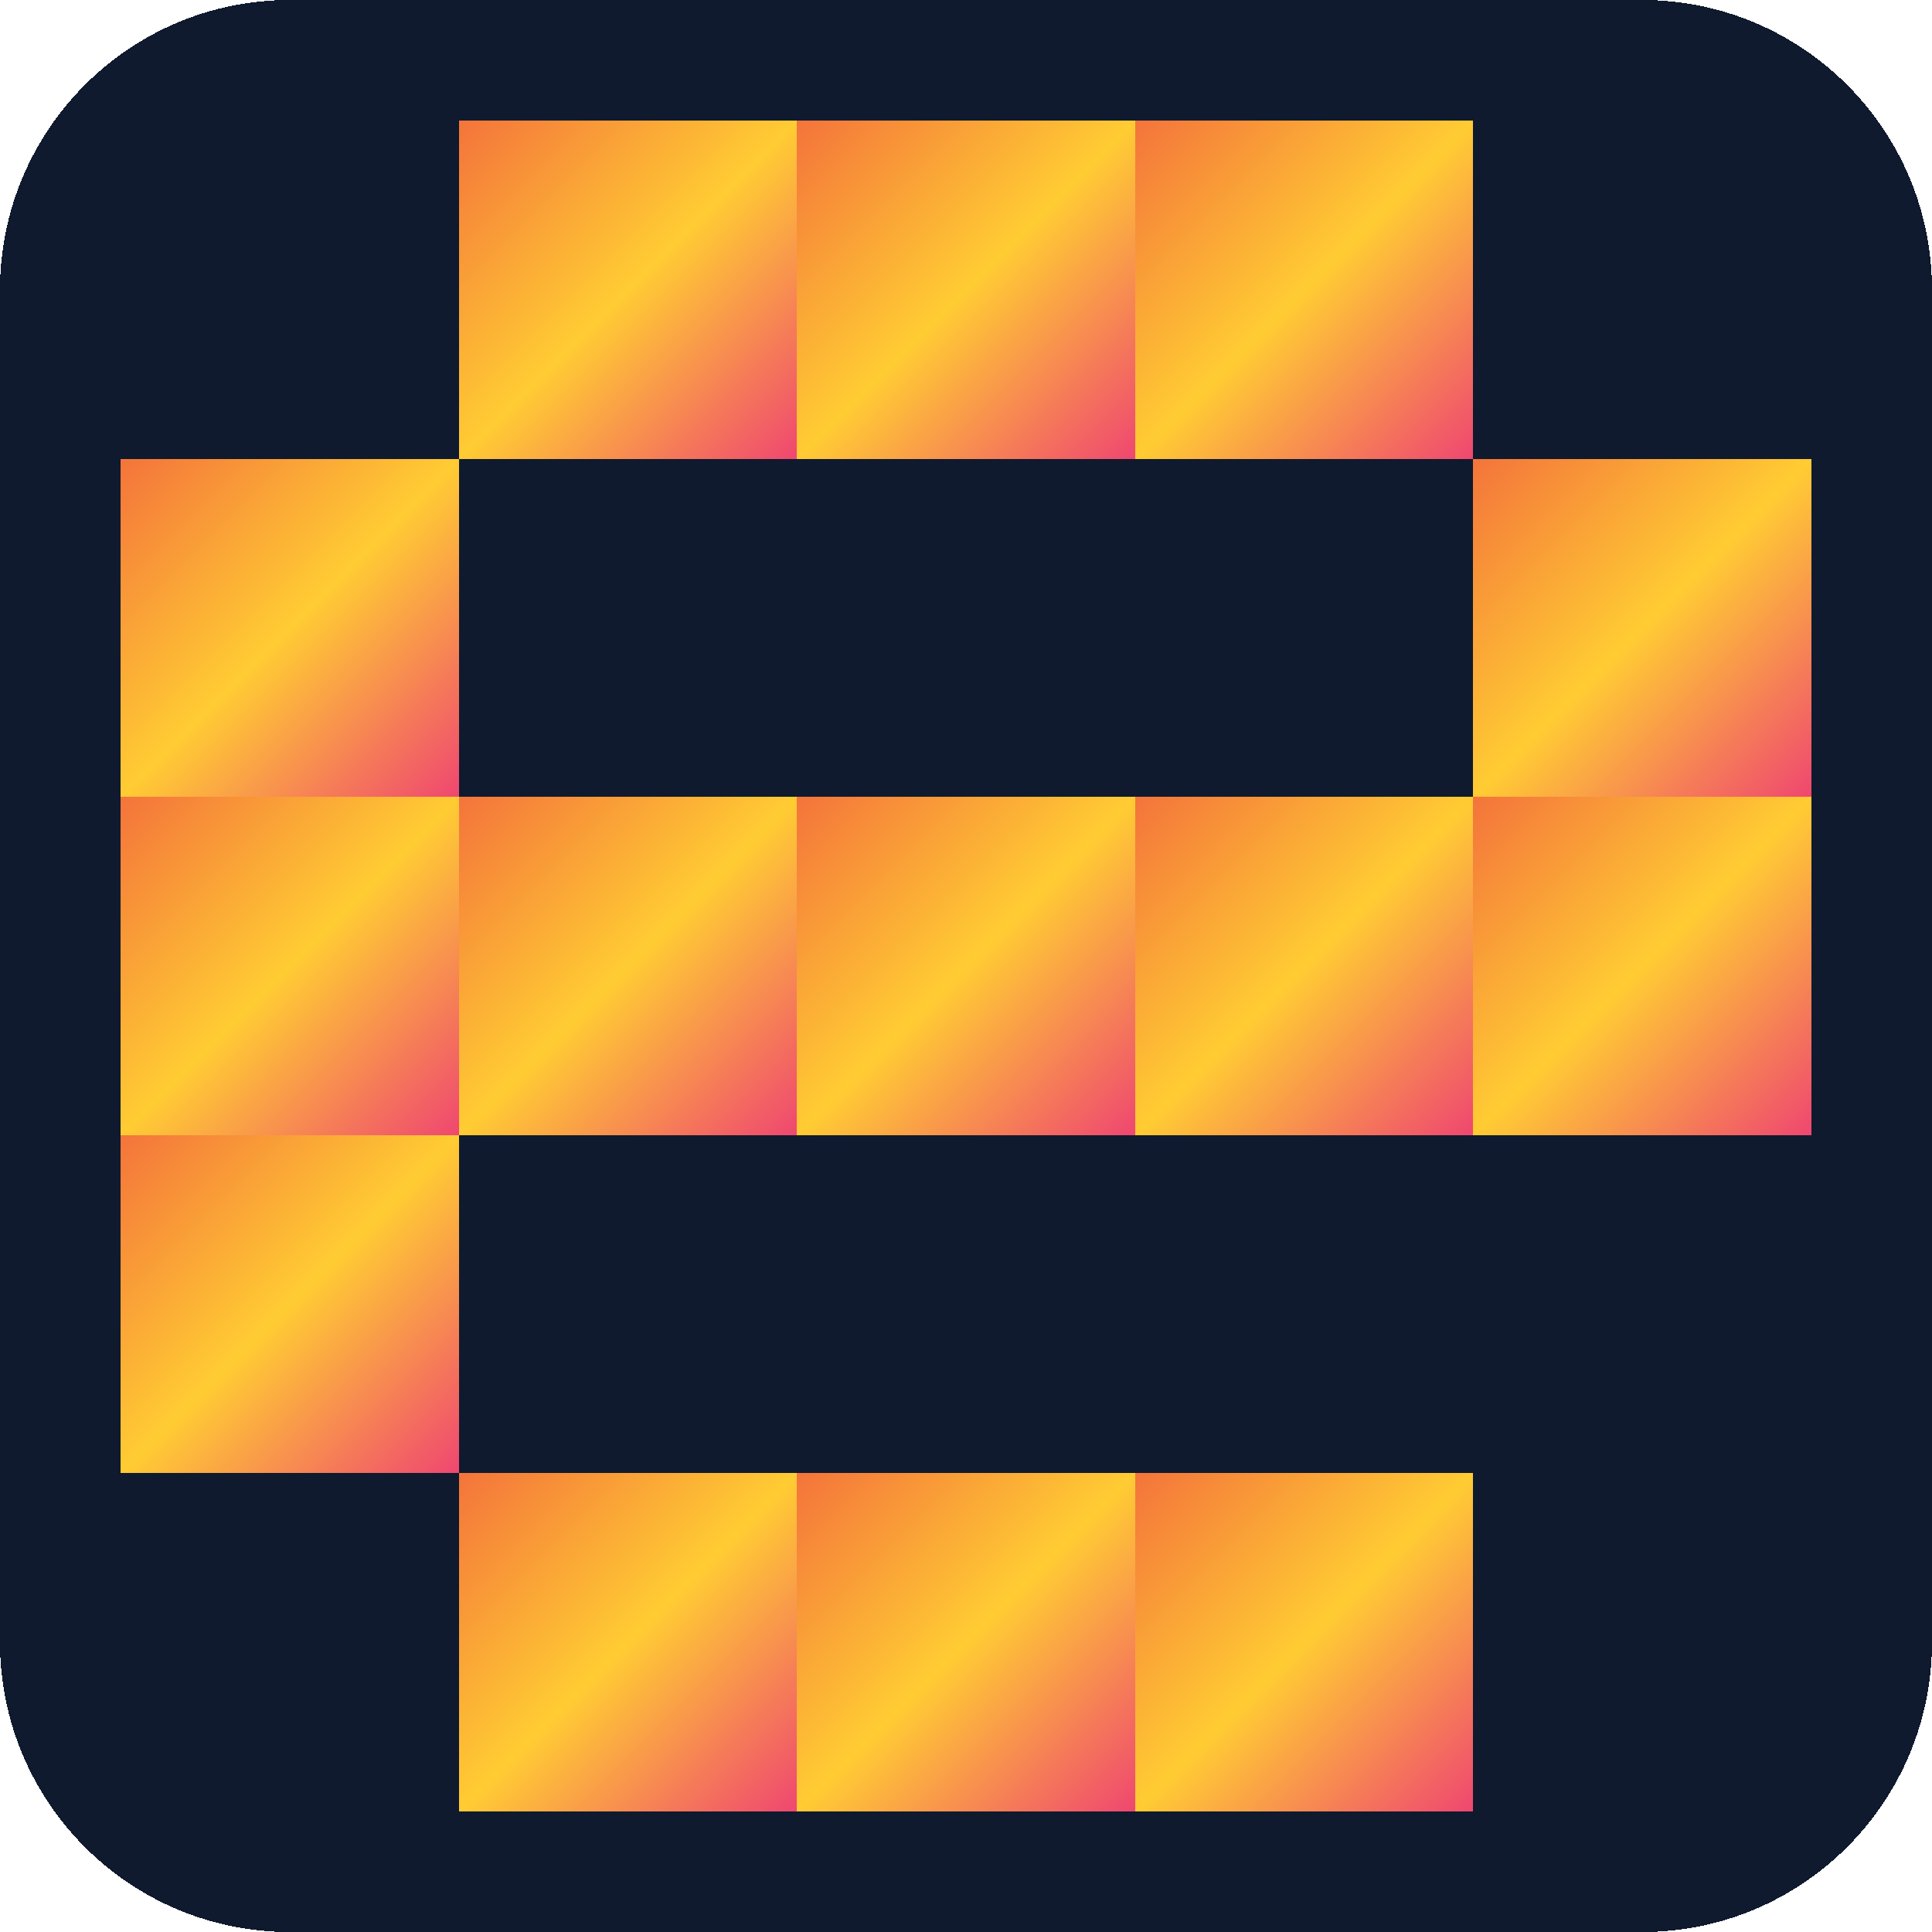
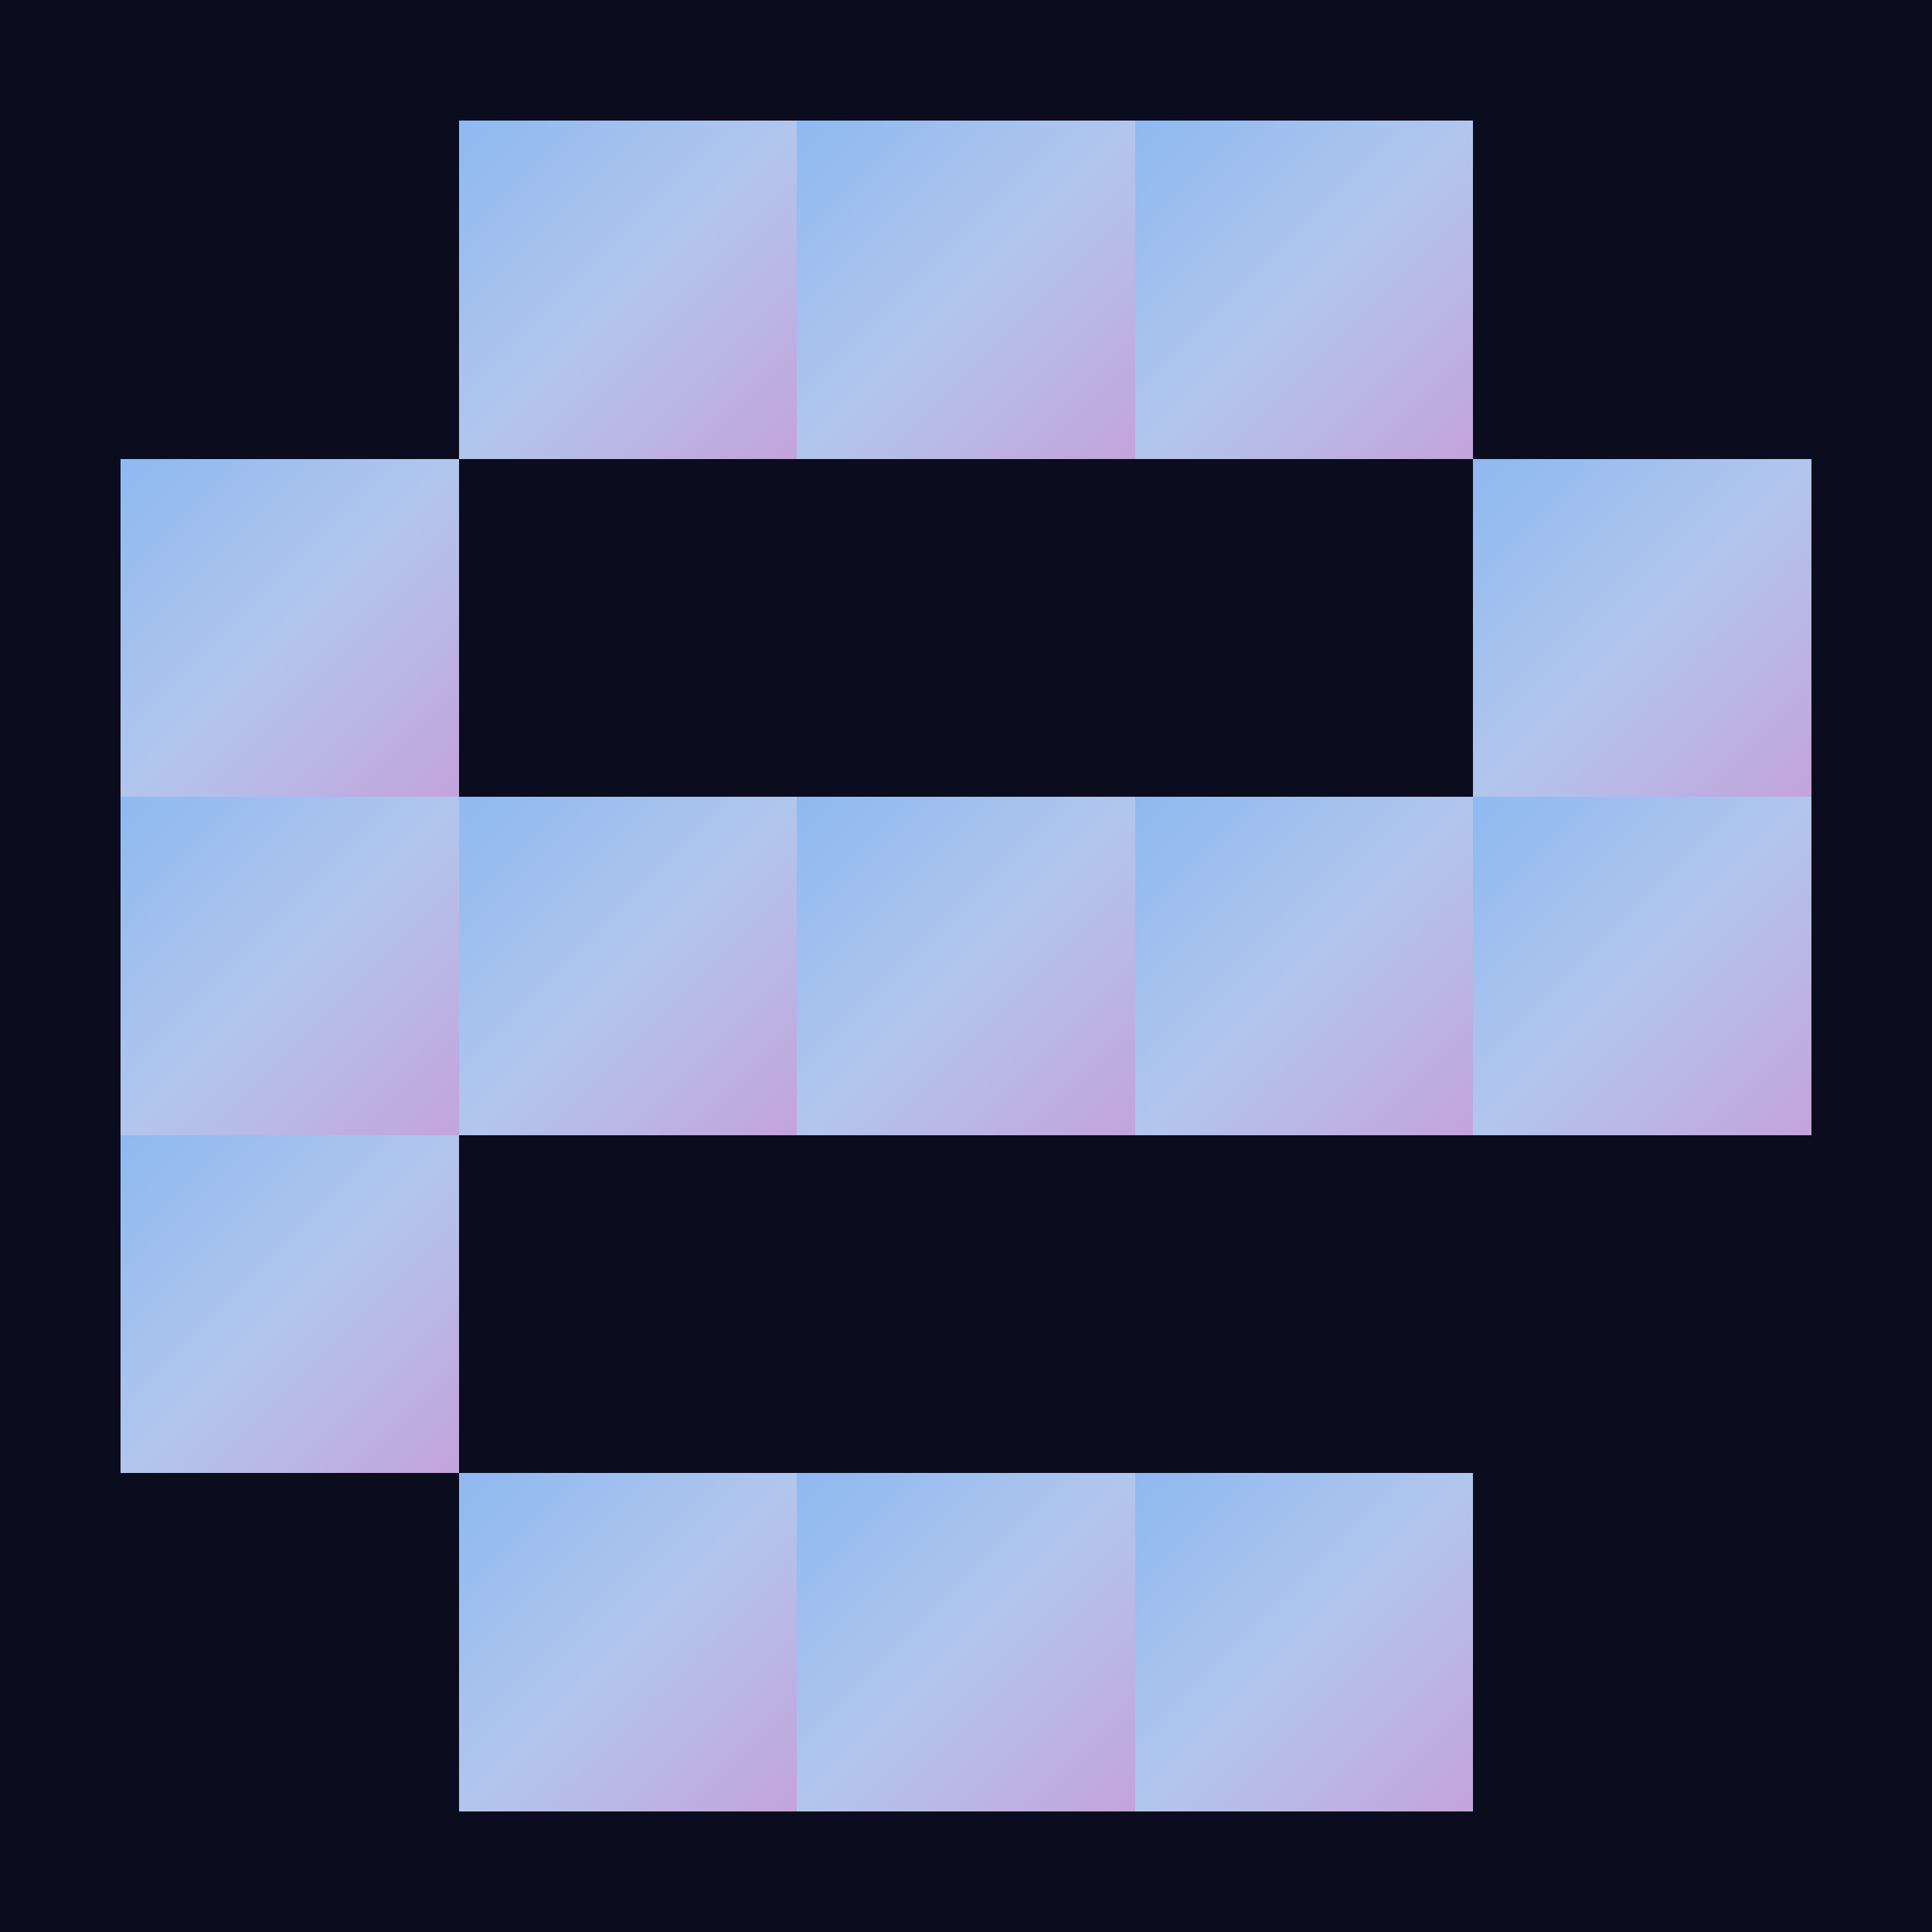
<svg xmlns="http://www.w3.org/2000/svg" viewBox="0 0 40 40" width="40" height="40" shape-rendering="crispEdges">
  <defs>
    <linearGradient id="g" x1="0" y1="0" x2="1" y2="1">
-       <stop offset="0%" stop-color="#f4743b" />
-       <stop offset="50%" stop-color="#ffcc33" />
-       <stop offset="100%" stop-color="#ef4770" />
+       <stop offset="0%" stop-color="#8eb9f0" />
+       <stop offset="50%" stop-color="#b2c6ed" />
+       <stop offset="100%" stop-color="#c3a3db" />
    </linearGradient>
  </defs>
-   <rect width="40" height="40" rx="6" fill="#0f1a2e" />
+   <rect width="40" height="40" fill="#0b0d1e" />
  <g fill="url(#g)">
    <rect x="9.5" y="2.5" width="7" height="7" />
    <rect x="16.5" y="2.5" width="7" height="7" />
    <rect x="23.5" y="2.5" width="7" height="7" />
    <rect x="2.5" y="9.5" width="7" height="7" />
    <rect x="30.5" y="9.5" width="7" height="7" />
    <rect x="2.5" y="16.5" width="7" height="7" />
    <rect x="9.5" y="16.5" width="7" height="7" />
    <rect x="16.5" y="16.5" width="7" height="7" />
    <rect x="23.5" y="16.5" width="7" height="7" />
    <rect x="30.5" y="16.5" width="7" height="7" />
    <rect x="2.5" y="23.5" width="7" height="7" />
    <rect x="9.5" y="30.5" width="7" height="7" />
    <rect x="16.5" y="30.5" width="7" height="7" />
    <rect x="23.5" y="30.5" width="7" height="7" />
  </g>
</svg>
